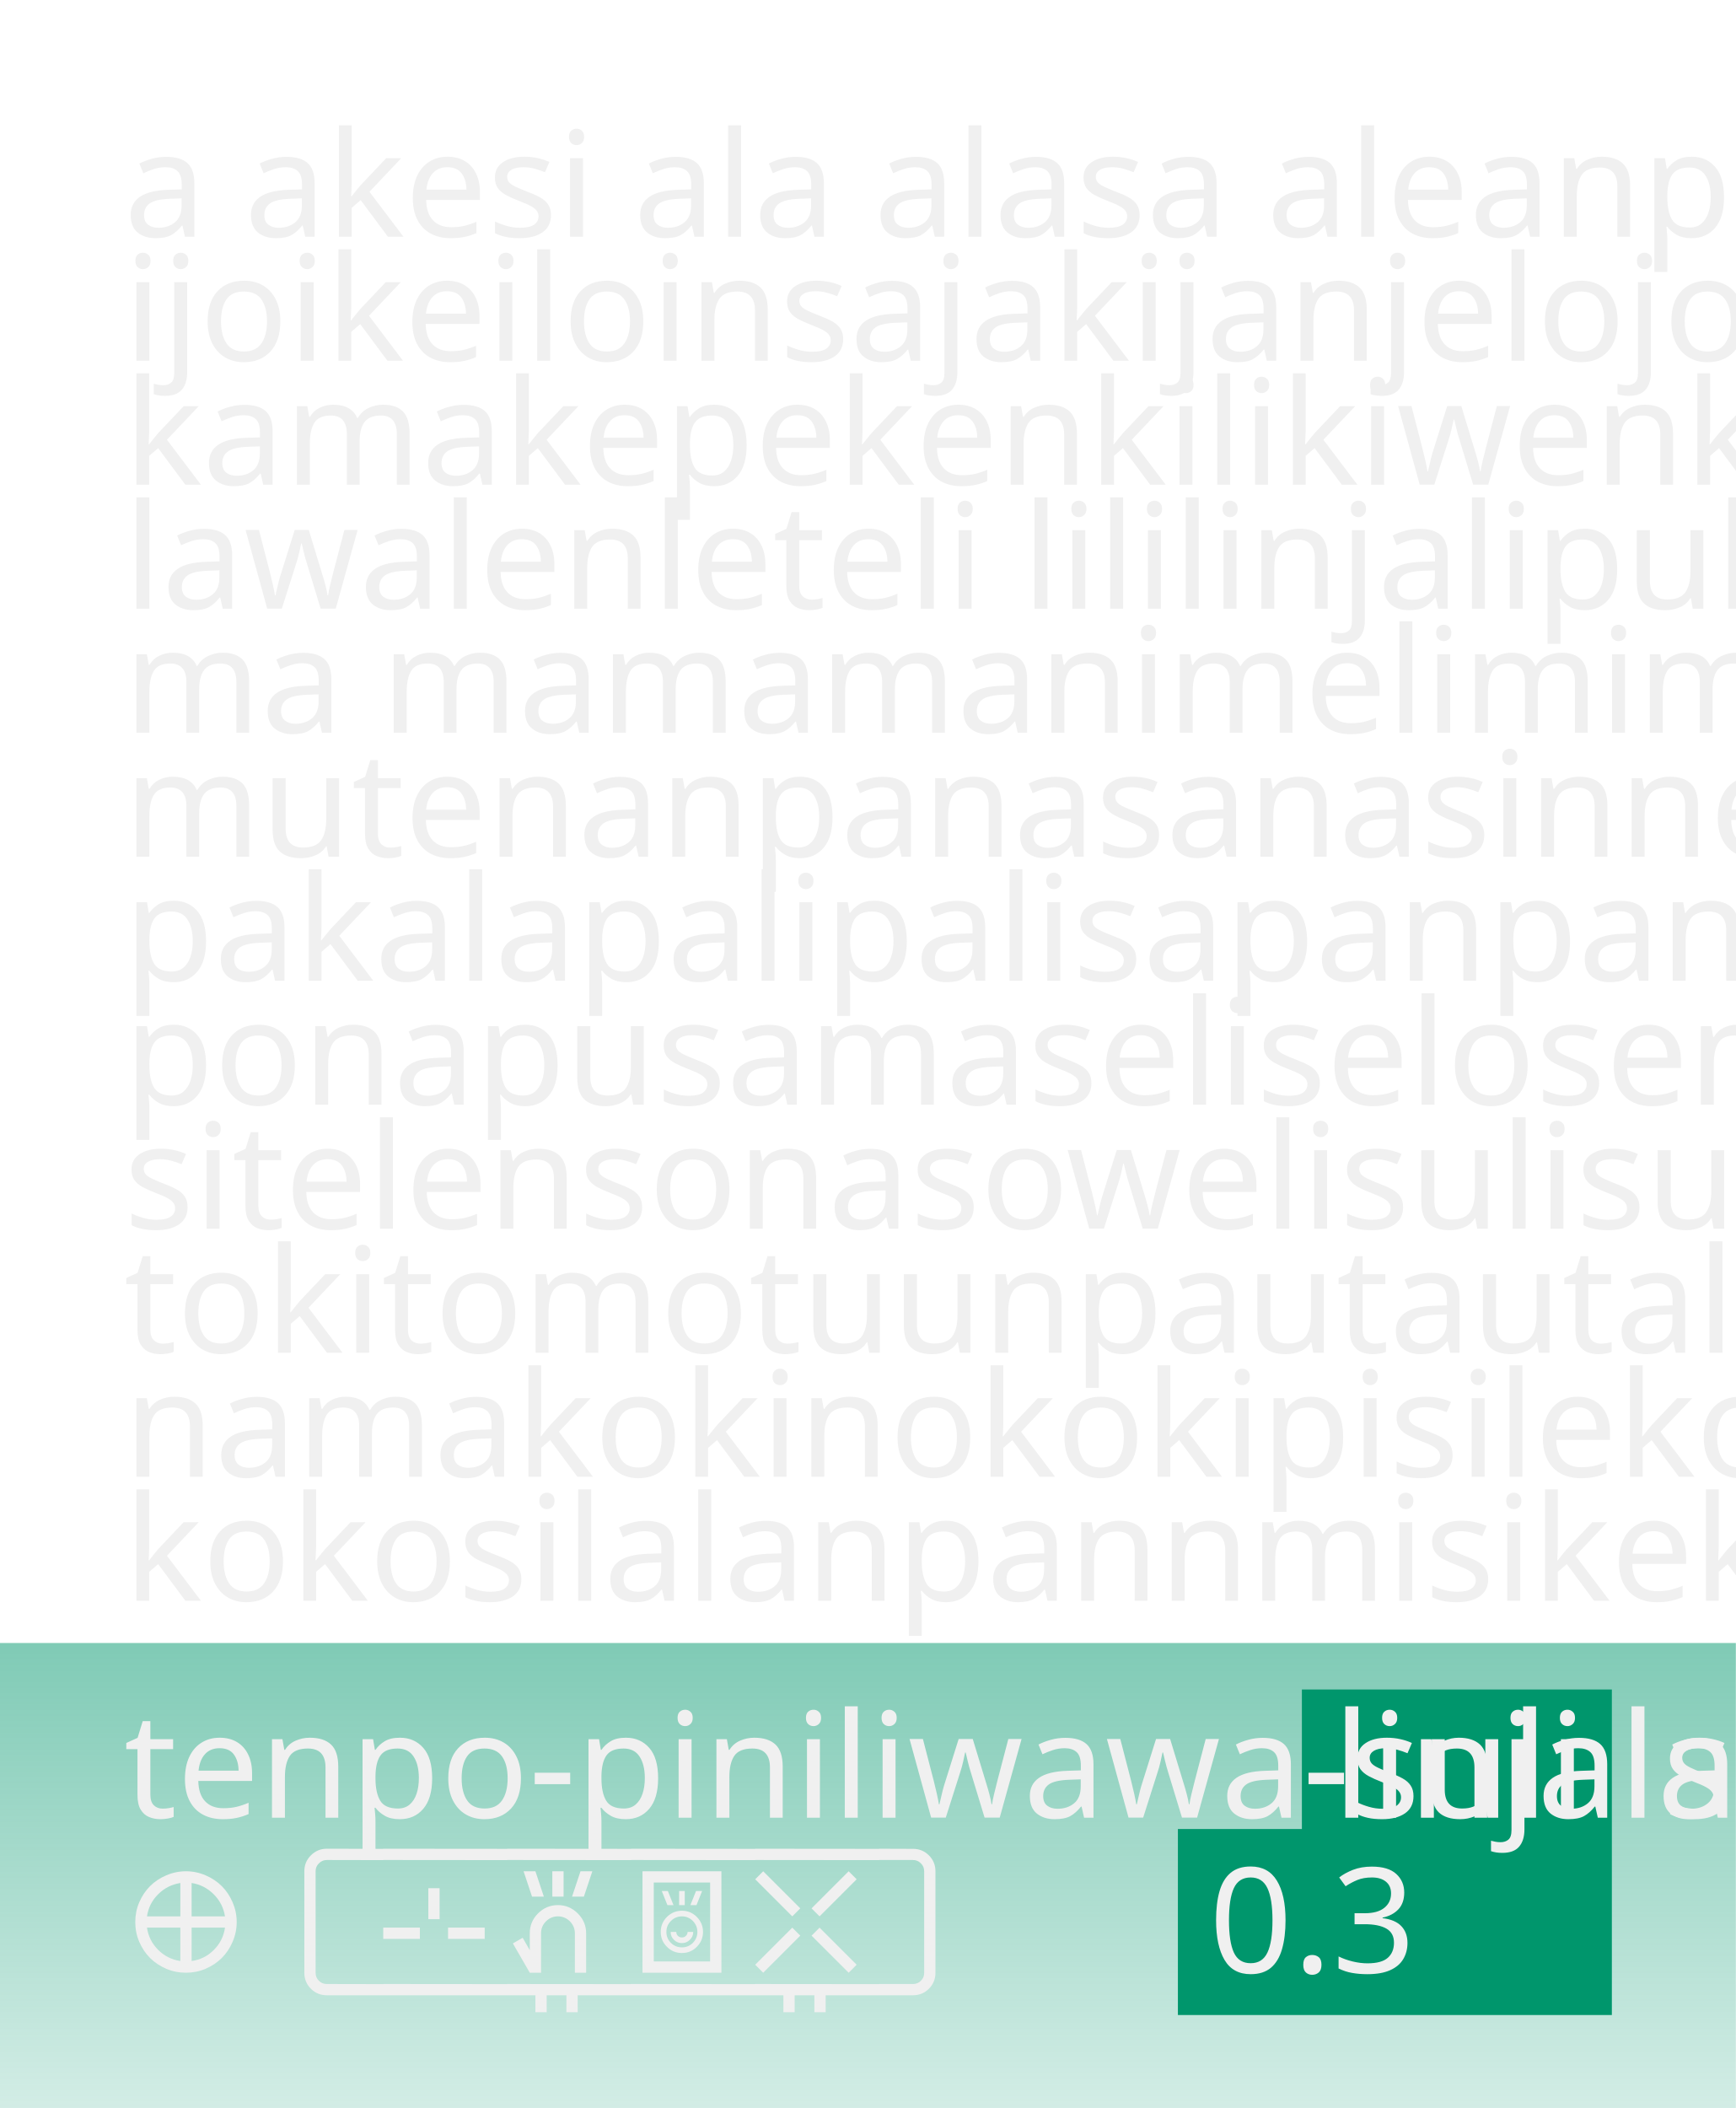
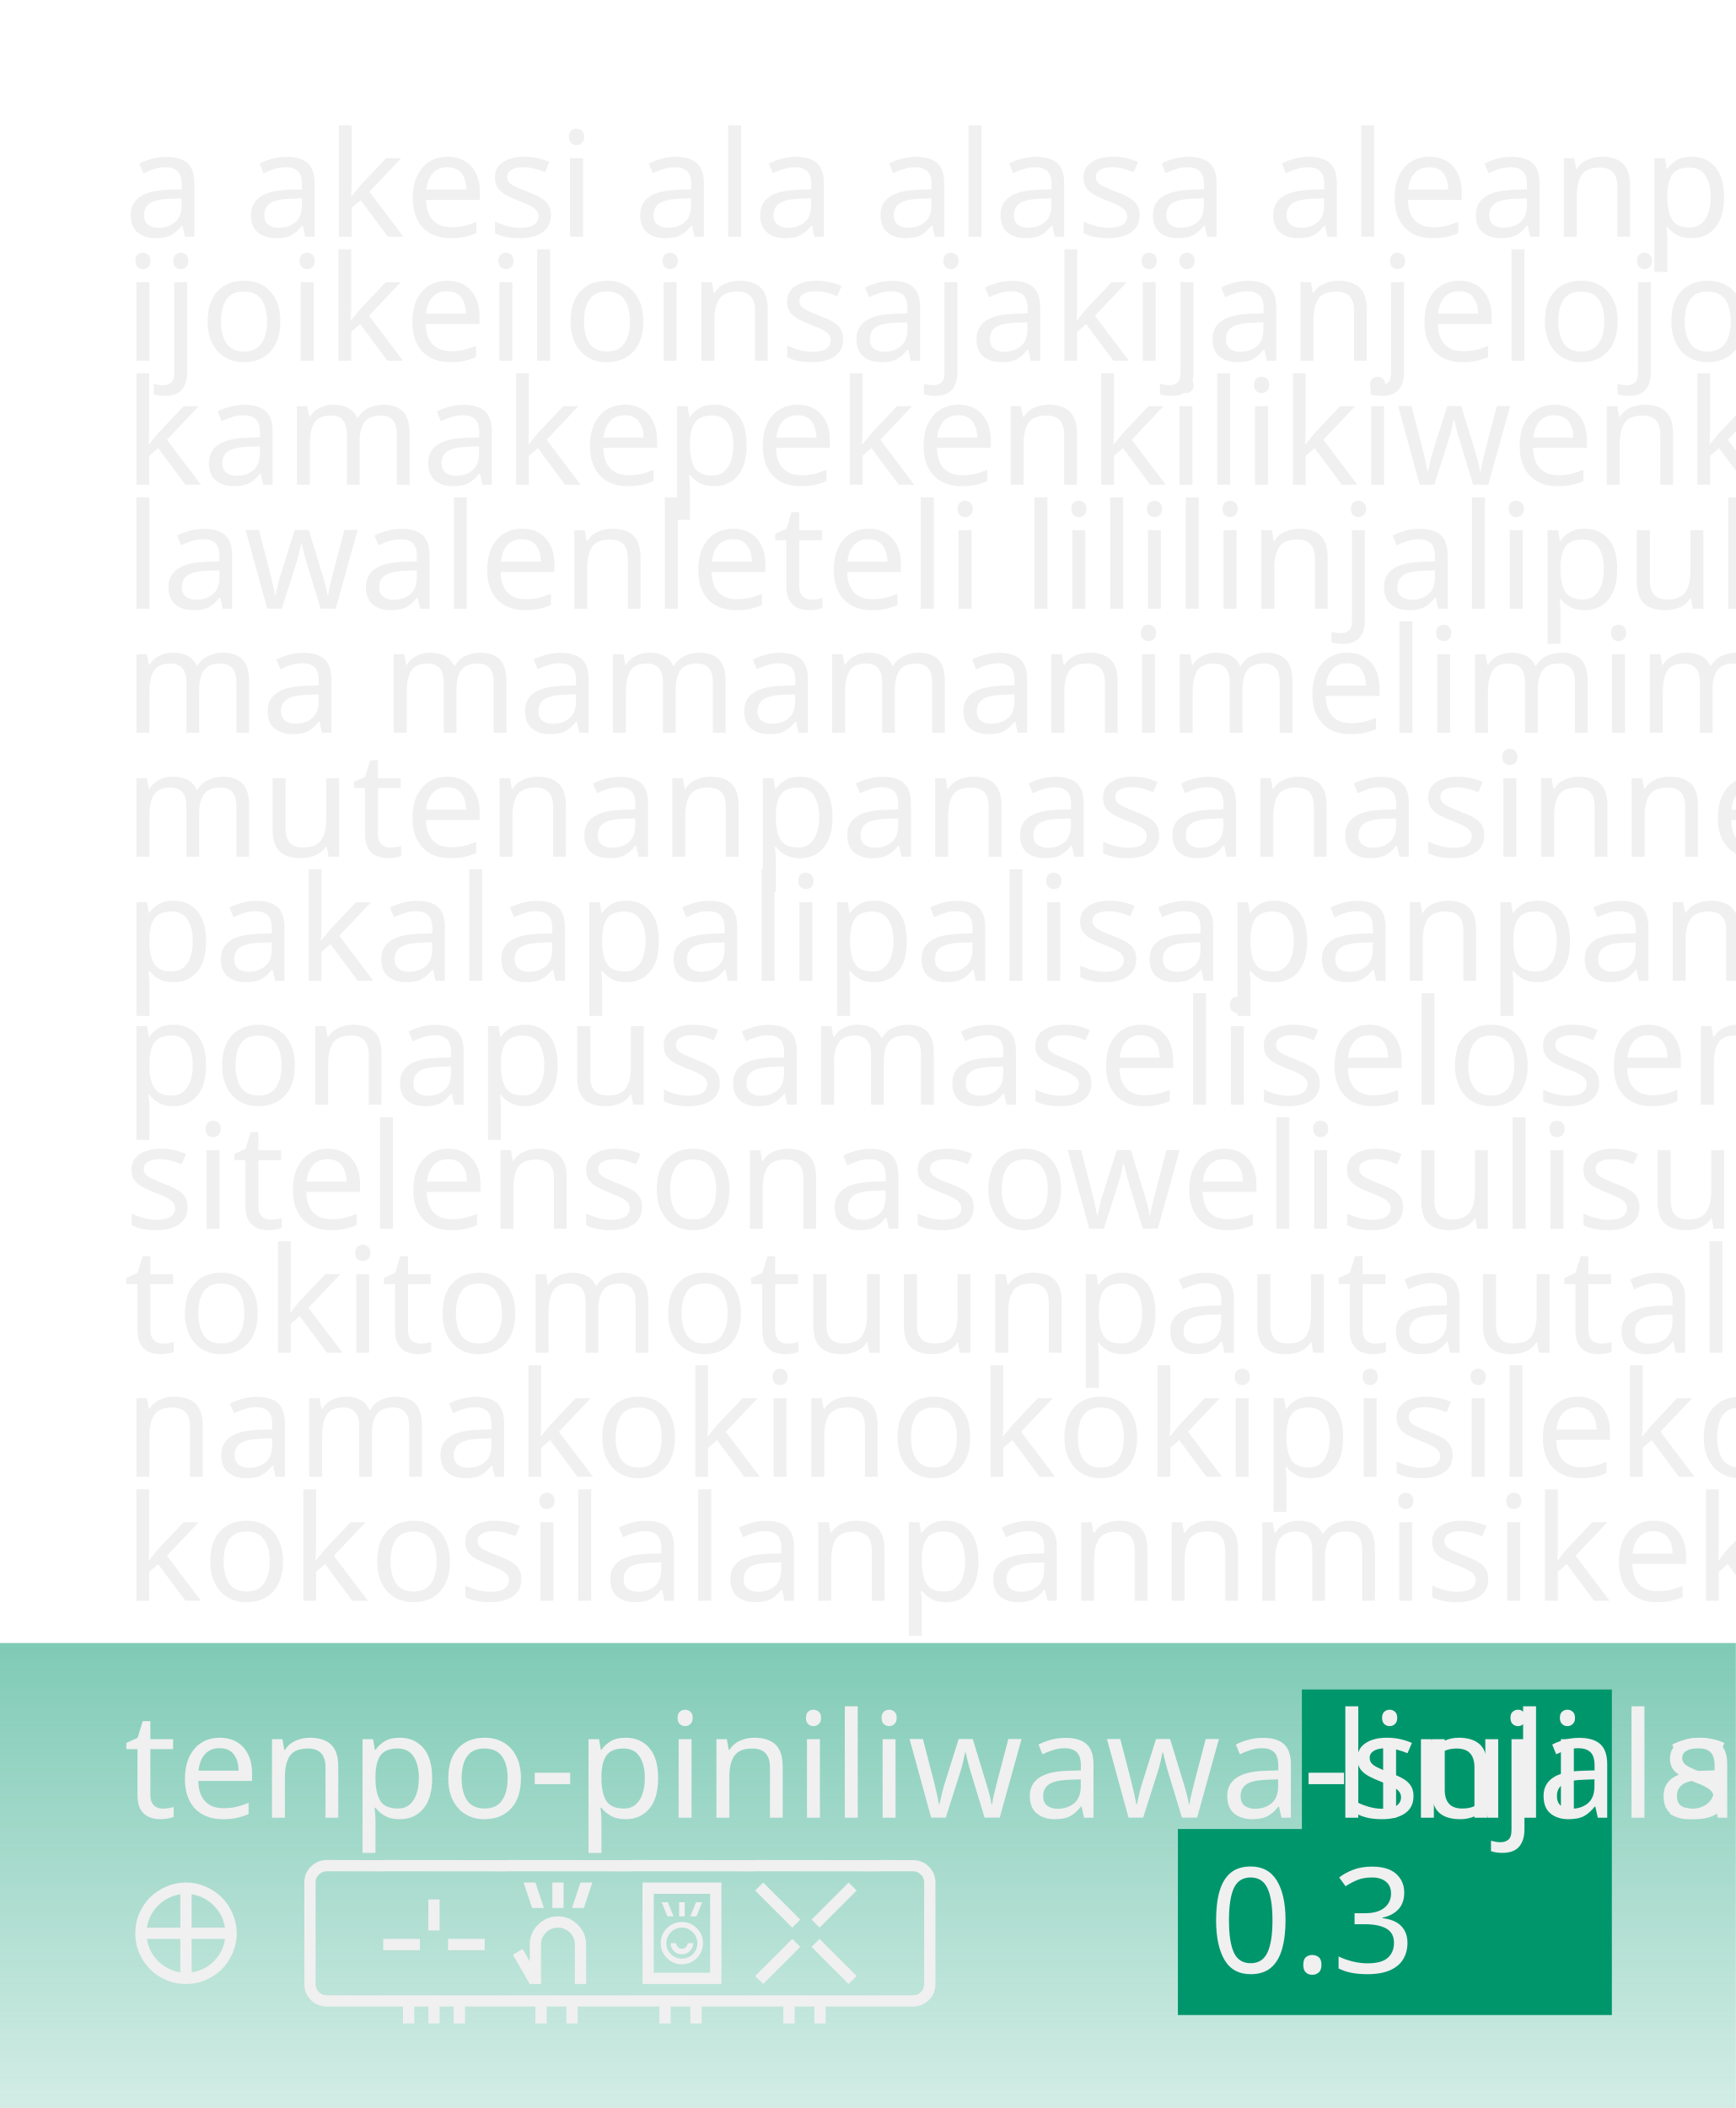
<svg xmlns="http://www.w3.org/2000/svg" xmlns:xlink="http://www.w3.org/1999/xlink" width="1680" height="2040" viewBox="0 0 444.5 539.75" version="1.1" id="svg1">
  <defs id="defs1">
    <linearGradient id="linearGradient21">
      <stop style="stop-color:#00966c;stop-opacity:0.5;" offset="0" id="stop21" />
      <stop style="stop-color:#00966c;stop-opacity:0;" offset="1" id="stop22" />
    </linearGradient>
    <linearGradient xlink:href="#linearGradient21" id="linearGradient22" x1="222.25" y1="539.75" x2="222.25" y2="349.25" gradientUnits="userSpaceOnUse" gradientTransform="matrix(1,0,0,0.9583333,0,-937.9479)" />
  </defs>
  <g id="layer1">
    <rect style="fill:url(#linearGradient22);stroke:none;stroke-width:1.984;stroke-miterlimit:40;stroke-dasharray:1, 1;stroke-dashoffset:0;paint-order:stroke fill markers" id="rect21" width="444.5" height="182.562" x="-1.2031856e-13" y="-603.25" transform="scale(1,-1)" />
    <text xml:space="preserve" style="font-style:normal;font-variant:normal;font-weight:normal;font-stretch:normal;font-size:37.523px;line-height:31.75px;font-family:'linja laso';-inkscape-font-specification:'linja laso';font-variant-ligatures:discretionary-ligatures;letter-spacing:0px;vector-effect:non-scaling-stroke;fill:#f0f0f0;fill-opacity:1;stroke-width:0.265;stroke-miterlimit:40;-inkscape-stroke:hairline;paint-order:stroke fill markers" x="31.75" y="60.614" id="text1">
      <tspan id="tspan1" style="font-style:normal;font-variant:normal;font-weight:normal;font-stretch:normal;font-family:'linja laso';-inkscape-font-specification:'linja laso';fill:#f0f0f0;fill-opacity:1;stroke-width:0.265" x="31.75" y="60.614">a akesi ala alasa aleanpaanteanuaweneenesun</tspan>
      <tspan style="font-style:normal;font-variant:normal;font-weight:normal;font-stretch:normal;font-family:'linja laso';-inkscape-font-specification:'linja laso';fill:#f0f0f0;fill-opacity:1;stroke-width:0.265" x="31.75" y="92.364" id="tspan2">ijoikeiloinsajakijanjelojokalakalamakamakasi</tspan>
      <tspan style="font-style:normal;font-variant:normal;font-weight:normal;font-stretch:normal;font-family:'linja laso';-inkscape-font-specification:'linja laso';fill:#f0f0f0;fill-opacity:1;stroke-width:0.265" x="31.75" y="124.114" id="tspan3">kamakepekenkilikiwenkokonkulekulupukutelalapelaso</tspan>
      <tspan style="font-style:normal;font-variant:normal;font-weight:normal;font-stretch:normal;font-family:'linja laso';-inkscape-font-specification:'linja laso';fill:#f0f0f0;fill-opacity:1;stroke-width:0.265" x="31.75" y="155.864" id="tspan4">lawalenleteli lililinjalipulojelonlukalukinlupa</tspan>
      <tspan style="font-style:normal;font-variant:normal;font-weight:normal;font-stretch:normal;font-family:'linja laso';-inkscape-font-specification:'linja laso';fill:#f0f0f0;fill-opacity:1;stroke-width:0.265" x="31.75" y="187.614" id="tspan5">ma mamamanimelimimijemokumolimonsimu munmusi</tspan>
      <tspan style="font-style:normal;font-variant:normal;font-weight:normal;font-stretch:normal;font-family:'linja laso';-inkscape-font-specification:'linja laso';fill:#f0f0f0;fill-opacity:1;stroke-width:0.265" x="31.75" y="219.364" id="tspan6">mutenanpanasanasinnenani niminokaoolinonaopen</tspan>
      <tspan style="font-style:normal;font-variant:normal;font-weight:normal;font-stretch:normal;font-family:'linja laso';-inkscape-font-specification:'linja laso';fill:#f0f0f0;fill-opacity:1;stroke-width:0.265" x="31.75" y="251.114" id="tspan7">pakalapalipalisapanpanapi pilinpimejapinipipipokapoki</tspan>
      <tspan style="font-style:normal;font-variant:normal;font-weight:normal;font-stretch:normal;font-family:'linja laso';-inkscape-font-specification:'linja laso';fill:#f0f0f0;fill-opacity:1;stroke-width:0.265" x="31.75" y="282.864" id="tspan8">ponapusamaseliselosemesewisijelosikesinsinasinpin</tspan>
      <tspan style="font-style:normal;font-variant:normal;font-weight:normal;font-stretch:normal;font-family:'linja laso';-inkscape-font-specification:'linja laso';fill:#f0f0f0;fill-opacity:1;stroke-width:0.265" x="31.75" y="314.614" id="tspan9">sitelensonasowelisulisunosupasuwitantasotawatelotenpo</tspan>
      <tspan style="font-style:normal;font-variant:normal;font-weight:normal;font-stretch:normal;font-family:'linja laso';-inkscape-font-specification:'linja laso';fill:#f0f0f0;fill-opacity:1;stroke-width:0.265" x="31.75" y="346.364" id="tspan10">tokitomotuunpautautalawalowanwasowawawekawile</tspan>
      <tspan style="font-style:normal;font-variant:normal;font-weight:normal;font-stretch:normal;font-family:'linja laso';-inkscape-font-specification:'linja laso';fill:#f0f0f0;fill-opacity:1;stroke-width:0.265" x="31.75" y="378.114" id="tspan11">namakokinokokipisilekomonsutatonsijasimakijetesantakalusokomesoepiku</tspan>
      <tspan style="font-style:normal;font-variant:normal;font-weight:normal;font-stretch:normal;font-family:'linja laso';-inkscape-font-specification:'linja laso';fill:#f0f0f0;fill-opacity:1;stroke-width:0.265" x="31.75" y="409.864" id="tspan12">kokosilalanpannmisikekekupakeapejamajunapowete  to</tspan>
    </text>
    <path id="rect13" style="vector-effect:non-scaling-stroke;fill:#00966c;fill-opacity:1;stroke-width:0.265;stroke-miterlimit:40;-inkscape-stroke:hairline;paint-order:stroke fill markers" d="M 333.375,468.312 V 432.594 H 412.75 V 515.938 H 301.625 v -47.625 z" />
    <text xml:space="preserve" style="font-size:37.523px;line-height:74.064px;font-family:'linja laso';-inkscape-font-specification:'linja laso';font-variant-ligatures:discretionary-ligatures;letter-spacing:0px;vector-effect:non-scaling-stroke;fill:#f0f0f0;fill-opacity:1;stroke-width:0.265;stroke-miterlimit:40;-inkscape-stroke:hairline;paint-order:stroke fill markers" x="31.75" y="465.426" id="text13">
      <tspan id="tspan13" style="fill:#f0f0f0;fill-opacity:1;stroke-width:0.265" x="31.75" y="465.426">tenpo-piniliwawa-suli  soko1tonsi2lanpan1</tspan>
    </text>
-     <path d="m 49.068,493.568 h 8.544 c -0.317,2.223 -1.27,4.128 -2.857,5.715 -1.587,1.587 -3.492,2.54 -5.686,2.829 z m -11.43,0 h 8.544 v 8.544 c -2.194,-0.318 -4.099,-1.27 -5.686,-2.857 -1.587,-1.587 -2.54,-3.492 -2.857,-5.686 z m 11.43,-11.43 c 2.194,0.346 4.07,1.299 5.657,2.886 1.587,1.587 2.54,3.464 2.886,5.657 h -8.544 z m -2.886,0 v 8.544 h -8.544 c 0.318,-2.194 1.27,-4.07 2.857,-5.657 1.587,-1.587 3.492,-2.54 5.686,-2.886 z m 1.443,-3.002 c -1.761,0 -3.435,0.346 -5.051,1.039 -1.616,0.693 -3.002,1.616 -4.156,2.771 -1.155,1.155 -2.078,2.54 -2.771,4.156 -0.693,1.616 -1.01,3.29 -1.01,5.022 0,1.761 0.318,3.435 1.01,5.051 0.693,1.616 1.616,3.002 2.771,4.156 1.155,1.155 2.54,2.078 4.156,2.771 1.616,0.693 3.29,1.01 5.051,1.01 1.732,0 3.406,-0.318 5.022,-1.01 1.616,-0.693 3.002,-1.616 4.156,-2.771 1.155,-1.155 2.078,-2.54 2.771,-4.156 0.693,-1.616 1.039,-3.29 1.039,-5.051 0,-1.732 -0.346,-3.406 -1.039,-5.022 -0.693,-1.616 -1.616,-3.002 -2.771,-4.156 -1.155,-1.155 -2.54,-2.078 -4.156,-2.771 -1.616,-0.693 -3.29,-1.039 -5.022,-1.039 z m 36.051,-5.773 c -1.587,0 -2.944,0.577 -4.07,1.703 -1.126,1.126 -1.674,2.482 -1.674,4.07 v 25.977 c 0,1.616 0.548,2.973 1.674,4.099 1.126,1.126 2.482,1.674 4.07,1.674 h 14.461 v -2.857 l -14.461,-0.029 c -0.779,0 -1.472,-0.26 -2.02,-0.837 -0.577,-0.548 -0.837,-1.241 -0.837,-2.049 v -25.977 c 0,-0.779 0.26,-1.472 0.837,-2.02 0.548,-0.577 1.241,-0.866 2.02,-0.866 l 14.461,0.029 v -2.886 z m 14.461,34.636 -2.886,1.443 2.886,1.443 h 31.75 v -2.857 z m 0,-34.636 -2.886,1.443 2.886,1.443 31.75,0.029 v -2.886 z m 0,20.205 v 2.886 h 9.381 v -2.886 z m 16.597,0 v 2.886 h 9.381 v -2.886 z m -5.051,-10.102 v 7.938 h 2.886 v -7.938 z m 20.205,24.534 -2.886,1.443 2.886,1.443 h 31.75 v -2.857 z m 0,-34.636 -2.886,1.443 2.886,1.443 31.75,0.029 v -2.886 z m 7.216,5.773 h -3.031 l 2.165,6.494 h 3.031 z m 11.545,0 -2.165,6.494 h 3.031 l 2.165,-6.494 z m -7.216,0 v 6.494 h 2.886 v -6.494 z m -10.102,18.473 4.33,7.505 h 2.886 v -10.102 c 0,-1.183 0.404,-2.194 1.27,-3.06 0.837,-0.837 1.847,-1.27 3.06,-1.27 1.183,0 2.194,0.433 3.06,1.27 0.837,0.866 1.27,1.876 1.27,3.06 v 10.102 h 2.886 v -10.102 c 0,-1.963 -0.722,-3.666 -2.136,-5.08 -1.414,-1.414 -3.117,-2.136 -5.08,-2.136 -1.992,0 -3.695,0.722 -5.109,2.136 -1.414,1.414 -2.107,3.117 -2.107,5.08 v 4.33 l -1.818,-3.175 z m 13.71,13.277 v 4.33 h 2.886 v -4.33 l -1.443,-2.886 z m -7.937,0 v 4.33 h 2.886 v -4.33 l -1.443,-2.886 z m 24.534,-2.886 -2.886,1.443 2.886,1.443 h 31.75 v -2.857 z m 0,-34.636 -2.886,1.443 2.886,1.443 31.75,0.029 v -2.886 z m 10.102,21.301 c 0,0.808 0.26,1.472 0.837,2.02 0.577,0.577 1.241,0.837 2.049,0.837 0.779,0 1.443,-0.26 2.02,-0.837 0.577,-0.548 0.866,-1.212 0.866,-2.02 h -1.443 c 0,0.404 -0.144,0.722 -0.433,1.01 -0.289,0.289 -0.606,0.404 -1.01,0.404 -0.404,0 -0.75,-0.115 -1.039,-0.404 -0.289,-0.289 -0.404,-0.606 -0.404,-1.01 z m 2.886,-3.983 c 1.097,0 2.02,0.404 2.8,1.183 0.75,0.779 1.155,1.703 1.155,2.8 0,1.097 -0.404,2.02 -1.155,2.8 -0.779,0.779 -1.703,1.155 -2.8,1.155 -1.097,0 -2.049,-0.375 -2.829,-1.155 -0.779,-0.779 -1.155,-1.703 -1.155,-2.8 0,-1.097 0.375,-2.02 1.155,-2.8 0.779,-0.779 1.732,-1.183 2.829,-1.183 z m 0,-1.443 c -1.501,0 -2.8,0.548 -3.839,1.587 -1.068,1.068 -1.587,2.338 -1.587,3.839 0,1.501 0.52,2.771 1.587,3.81 1.039,1.068 2.338,1.587 3.839,1.587 1.501,0 2.771,-0.52 3.81,-1.587 1.039,-1.039 1.587,-2.309 1.587,-3.81 0,-1.501 -0.548,-2.771 -1.587,-3.839 -1.039,-1.039 -2.309,-1.587 -3.81,-1.587 z m 3.608,-5.051 -1.443,3.608 h 1.559 l 1.443,-3.608 z m -4.33,0 v 3.608 h 1.443 v -3.608 z m -4.445,0 1.443,3.608 h 1.559 l -1.443,-3.608 z m -2.049,-2.165 h 14.432 v 20.205 h -14.432 z m -2.886,-2.886 v 25.977 h 20.205 v -25.977 z m 28.864,28.864 -2.886,1.443 2.886,1.443 h 31.75 v -2.857 z m 0,-34.636 -2.886,1.443 2.886,1.443 31.75,0.029 v -2.886 z m 16.481,20.205 -2.049,2.049 9.496,9.496 2.049,-2.049 z m -14.432,-14.432 -2.049,2.049 9.496,9.496 2.049,-2.049 z m 7.447,14.432 -9.496,9.496 2.049,2.049 9.496,-9.496 z m 14.432,-14.432 -9.496,9.496 2.049,2.049 9.496,-9.496 z m -8.775,31.75 v 4.33 h 2.886 v -4.33 l -1.443,-2.886 z m -7.937,0 v 4.33 h 2.886 v -4.33 l -1.443,-2.886 z m 33.193,-37.494 -8.659,-0.029 -2.915,1.472 2.915,1.414 h 8.659 c 0.779,0 1.472,0.289 2.02,0.866 0.577,0.548 0.837,1.241 0.837,2.02 v 26.006 c 0,0.779 -0.26,1.472 -0.837,2.02 -0.548,0.577 -1.241,0.837 -2.02,0.837 h -8.659 l -2.915,1.443 2.915,1.443 h 8.659 c 1.587,0 2.944,-0.548 4.07,-1.674 1.126,-1.126 1.674,-2.482 1.674,-4.07 v -26.006 c 0,-1.587 -0.548,-2.944 -1.674,-4.07 -1.126,-1.126 -2.482,-1.674 -4.07,-1.674 z" id="text14" style="font-size:37.523px;line-height:74.064px;font-family:'linja laso';-inkscape-font-specification:'linja laso';font-variant-ligatures:discretionary-ligatures;letter-spacing:0px;fill:#f0f0f0;stroke-width:0.265;stroke-miterlimit:40;paint-order:stroke fill markers" aria-label="ma[sinpana,,puweka,,]" />
+     <path d="m 49.068,496.455 h 8.544 c -0.318,2.223 -1.27,4.128 -2.857,5.715 -1.587,1.587 -3.492,2.54 -5.686,2.829 z m -11.43,0 h 8.544 v 8.544 c -2.194,-0.318 -4.099,-1.27 -5.686,-2.857 -1.587,-1.587 -2.54,-3.493 -2.857,-5.686 z M 49.068,485.025 c 2.194,0.346 4.07,1.299 5.657,2.886 1.587,1.587 2.54,3.464 2.886,5.657 h -8.544 z m -2.886,0 v 8.544 h -8.544 c 0.318,-2.194 1.27,-4.07 2.857,-5.657 1.587,-1.587 3.492,-2.54 5.686,-2.886 z m 1.443,-3.002 c -1.761,0 -3.435,0.346 -5.051,1.039 -1.616,0.693 -3.002,1.616 -4.156,2.771 -1.155,1.155 -2.078,2.54 -2.771,4.156 -0.693,1.616 -1.01,3.29 -1.01,5.022 0,1.761 0.317,3.435 1.01,5.051 0.693,1.616 1.616,3.002 2.771,4.156 1.155,1.155 2.54,2.078 4.156,2.771 1.616,0.693 3.29,1.01 5.051,1.01 1.732,0 3.406,-0.318 5.022,-1.01 1.616,-0.693 3.002,-1.616 4.156,-2.771 1.155,-1.155 2.078,-2.54 2.771,-4.156 0.693,-1.616 1.039,-3.29 1.039,-5.051 0,-1.732 -0.346,-3.406 -1.039,-5.022 -0.693,-1.616 -1.616,-3.002 -2.771,-4.156 -1.155,-1.155 -2.54,-2.078 -4.156,-2.771 -1.616,-0.693 -3.29,-1.039 -5.022,-1.039 z m 36.051,-5.773 c -1.587,0 -2.944,0.577 -4.07,1.703 -1.126,1.126 -1.674,2.482 -1.674,4.07 V 508 c 0,1.616 0.548,2.973 1.674,4.099 1.126,1.126 2.482,1.674 4.07,1.674 h 14.461 v -2.857 l -14.461,-0.029 c -0.779,0 -1.472,-0.26 -2.02,-0.837 C 81.078,509.501 80.818,508.808 80.818,508 v -25.977 c 0,-0.779 0.26,-1.472 0.837,-2.02 0.548,-0.577 1.241,-0.866 2.02,-0.866 l 14.461,0.029 v -2.886 z m 14.461,34.636 -2.886,1.443 2.886,1.443 h 31.75 v -2.857 z m 0,-34.636 -2.886,1.443 2.886,1.443 31.75,0.029 v -2.886 z m 0,20.205 v 2.886 h 9.381 v -2.886 z m 16.597,0 v 2.886 h 9.381 v -2.886 z m -5.051,-10.102 v 7.937 h 2.886 v -7.937 z m -2e-5,27.42 v 4.33 h 2.886 v -4.33 l -1.443,-2.886 z m -6.494,0 v 4.33 h 2.886 v -4.33 l -1.443,-2.886 z m 12.989,0 v 4.33 h 2.886 v -4.33 l -1.443,-2.886 z m 13.71,-2.886 -2.886,1.443 2.886,1.443 h 31.75 v -2.857 z m 0,-34.636 -2.886,1.443 2.886,1.443 31.75,0.029 v -2.886 z m 7.216,5.773 h -3.031 l 2.165,6.494 h 3.031 z m 11.545,0 -2.165,6.494 h 3.031 l 2.165,-6.494 z m -7.216,0 v 6.494 h 2.886 v -6.494 z M 131.329,500.495 135.659,508 h 2.886 v -10.102 c 0,-1.183 0.404,-2.194 1.27,-3.06 0.837,-0.837 1.847,-1.27 3.06,-1.27 1.183,0 2.194,0.433 3.06,1.27 0.837,0.866 1.27,1.876 1.27,3.06 V 508 h 2.886 v -10.102 c 0,-1.963 -0.722,-3.666 -2.136,-5.08 -1.414,-1.414 -3.117,-2.136 -5.08,-2.136 -1.992,0 -3.695,0.722 -5.109,2.136 -1.414,1.414 -2.107,3.117 -2.107,5.08 v 4.33 l -1.818,-3.175 z m 13.71,13.277 v 4.33 h 2.886 v -4.33 l -1.443,-2.886 z m -7.938,0 v 4.33 h 2.886 v -4.33 l -1.443,-2.886 z m 24.534,-2.886 -2.886,1.443 2.886,1.443 h 31.75 v -2.857 z m 0,-34.636 -2.886,1.443 2.886,1.443 31.75,0.029 v -2.886 z m 10.102,21.301 c 0,0.808 0.26,1.472 0.837,2.02 0.577,0.577 1.241,0.837 2.049,0.837 0.779,0 1.443,-0.26 2.02,-0.837 0.577,-0.548 0.866,-1.212 0.866,-2.02 h -1.443 c 0,0.404 -0.144,0.722 -0.433,1.01 -0.289,0.289 -0.606,0.404 -1.01,0.404 -0.404,0 -0.75,-0.115 -1.039,-0.404 -0.289,-0.289 -0.404,-0.606 -0.404,-1.01 z m 2.886,-3.983 c 1.097,0 2.02,0.404 2.8,1.183 0.75,0.779 1.155,1.703 1.155,2.8 0,1.097 -0.404,2.02 -1.155,2.8 -0.779,0.779 -1.703,1.155 -2.8,1.155 -1.097,0 -2.049,-0.375 -2.829,-1.155 -0.779,-0.779 -1.155,-1.703 -1.155,-2.8 0,-1.097 0.375,-2.02 1.155,-2.8 0.779,-0.779 1.732,-1.183 2.829,-1.183 z m 0,-1.443 c -1.501,0 -2.8,0.548 -3.839,1.587 -1.068,1.068 -1.587,2.338 -1.587,3.839 0,1.501 0.52,2.771 1.587,3.81 1.039,1.068 2.338,1.587 3.839,1.587 1.501,0 2.771,-0.52 3.81,-1.587 1.039,-1.039 1.587,-2.309 1.587,-3.81 0,-1.501 -0.548,-2.771 -1.587,-3.839 -1.039,-1.039 -2.309,-1.587 -3.81,-1.587 z m 3.608,-5.051 -1.443,3.608 h 1.559 l 1.443,-3.608 z m -4.33,0 v 3.608 h 1.443 v -3.608 z m -4.445,0 1.443,3.608 h 1.559 l -1.443,-3.608 z m -2.049,-2.165 h 14.432 v 20.205 h -14.432 z m -2.886,-2.886 V 508 h 20.205 v -25.977 z m 12.267,31.75 v 4.33 h 2.886 v -4.33 l -1.443,-2.886 z m -7.938,0 v 4.33 h 2.886 v -4.33 l -1.443,-2.886 z m 24.534,-2.886 -2.886,1.443 2.886,1.443 h 31.75 v -2.857 z m 0,-34.636 -2.886,1.443 2.886,1.443 31.75,0.029 v -2.886 z m 16.481,20.205 -2.049,2.049 9.496,9.496 2.049,-2.049 z m -14.432,-14.432 -2.049,2.049 9.496,9.496 2.049,-2.049 z m 7.447,14.432 -9.496,9.496 2.049,2.049 9.496,-9.496 z m 14.432,-14.432 -9.496,9.496 2.049,2.049 9.496,-9.496 z m -8.775,31.75 v 4.33 h 2.886 v -4.33 l -1.443,-2.886 z m -7.937,0 v 4.33 h 2.886 v -4.33 l -1.443,-2.886 z m 33.193,-37.494 -8.659,-0.029 -2.915,1.472 2.915,1.414 h 8.659 c 0.779,0 1.472,0.289 2.02,0.866 0.577,0.548 0.837,1.241 0.837,2.02 v 26.006 c 0,0.779 -0.26,1.472 -0.837,2.02 -0.548,0.577 -1.241,0.837 -2.02,0.837 h -8.659 l -2.915,1.443 2.915,1.443 h 8.659 c 1.587,0 2.944,-0.548 4.07,-1.674 1.126,-1.126 1.674,-2.482 1.674,-4.07 v -26.006 c 0,-1.587 -0.548,-2.944 -1.674,-4.07 -1.126,-1.126 -2.482,-1.674 -4.07,-1.674 z" id="text13-5" style="font-size:37.523px;line-height:74.064px;font-family:'linja laso';-inkscape-font-specification:'linja laso';font-variant-ligatures:discretionary-ligatures;letter-spacing:0px;fill:#f0f0f0;stroke-width:0.265;stroke-miterlimit:40;paint-order:stroke fill markers" aria-label="ma[sin,,,pana,,pu,,weka,,]" />
    <text xml:space="preserve" style="font-size:37.523px;line-height:74.064px;font-family:'linja laso';-inkscape-font-specification:'linja laso';font-variant-ligatures:discretionary-ligatures;letter-spacing:0px;vector-effect:non-scaling-stroke;fill:#f0f0f0;fill-opacity:1;stroke-width:0.265;stroke-miterlimit:40;-inkscape-stroke:hairline;paint-order:stroke fill markers" x="341.312" y="465.426" id="text15">
      <tspan style="fill:#f0f0f0;fill-opacity:1;stroke-width:0.265" x="341.312" y="465.426" id="tspan16">linjalaso</tspan>
    </text>
    <text xml:space="preserve" style="font-size:37.523px;line-height:74.064px;font-family:'linja laso';-inkscape-font-specification:'linja laso';font-variant-ligatures:discretionary-ligatures;letter-spacing:0px;vector-effect:non-scaling-stroke;fill:#f0f0f0;fill-opacity:1;stroke-width:0.265;stroke-miterlimit:40;-inkscape-stroke:hairline;paint-order:stroke fill markers" x="309.562" y="505.114" id="text15-0">
      <tspan style="fill:#f0f0f0;fill-opacity:1;stroke-width:0.265" x="309.562" y="505.114" id="tspan16-9">0.3</tspan>
    </text>
  </g>
</svg>
